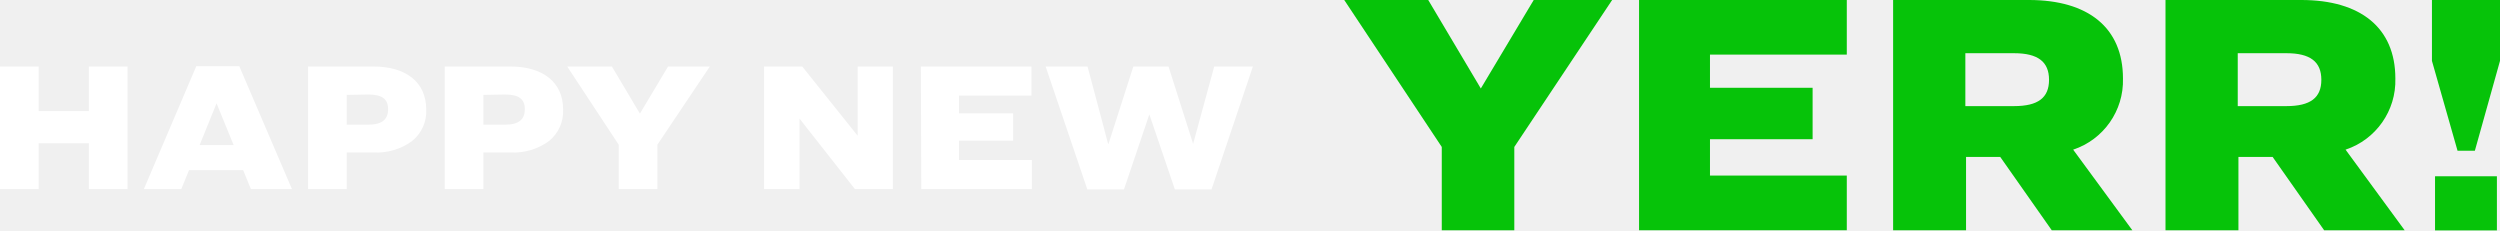
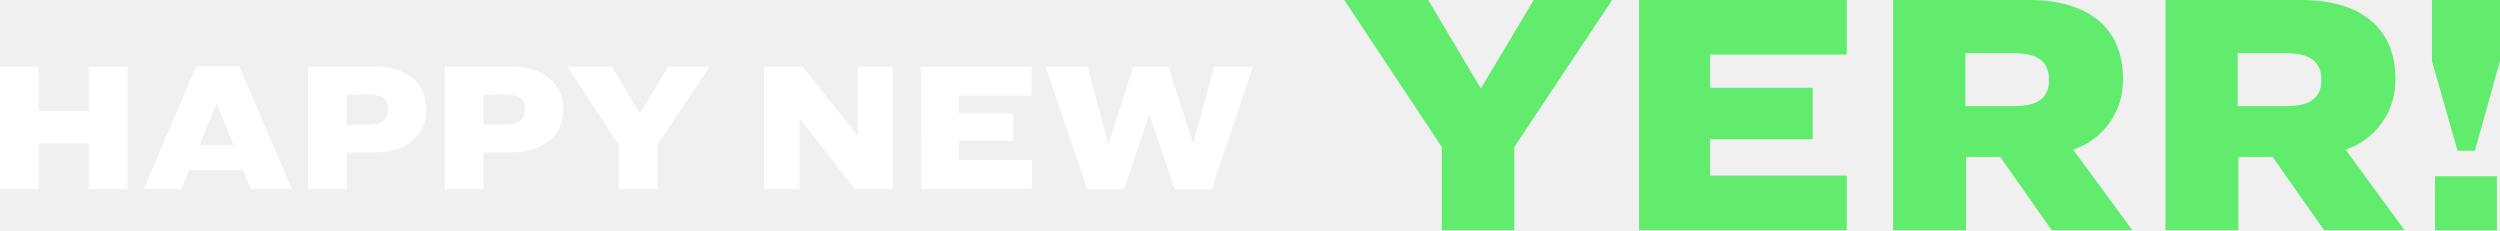
<svg xmlns="http://www.w3.org/2000/svg" viewBox="0 0 323.25 29.77">
  <defs>
-     <style>.cls-1{fill:#fff;}.cls-2{fill:#06c309;}</style>
+     <style>.cls-1{fill:#fff;}.cls-2{fill:#61EC6E;}</style>
  </defs>
  <g id="Layer_2" data-name="Layer 2">
    <g id="Layer_1-2" data-name="Layer 1">
      <path class="cls-1" d="M0,8.6H5v5.76h6.49V8.6h5V24.45h-5V18.52H5v5.93H0Z" />
      <path class="cls-1" d="M32.44,24.45l-1-2.45h-7l-1,2.45H18.6L25.38,8.56h5.56l6.81,15.89ZM28,13.36l-2.19,5.4h4.4L28,13.36Z" />
      <path class="cls-1" d="M39.83,8.6H48.3c4.16,0,6.81,2,6.81,5.55a4.9,4.9,0,0,1-1.86,4.11,7.73,7.73,0,0,1-5,1.45H44.83v4.74h-5Zm5,3.67v3.85h2.78c1.81,0,2.57-.69,2.57-2s-.76-1.9-2.57-1.9Z" />
      <path class="cls-1" d="M57.5,8.6H66c4.16,0,6.81,2,6.81,5.55a4.9,4.9,0,0,1-1.86,4.11,7.73,7.73,0,0,1-5,1.45H62.5v4.74h-5Zm5,3.67v3.85h2.79c1.81,0,2.57-.69,2.57-2s-.76-1.9-2.57-1.9Z" />
      <path class="cls-1" d="M73.34,8.6h5.78l3.62,6.09L86.38,8.6h5.4L85,18.71v5.74h-5V18.71Z" />
      <path class="cls-1" d="M98.79,8.6h4.94l7.12,8.9h.05l0-8.9h4.55V24.45h-4.91l-7.16-9.11h0l0,9.11H98.79Z" />
      <path class="cls-1" d="M119.07,8.6h14.3v3.76H124v2.29H131v3.54H124v2.5h9.42v3.76h-14.3Z" />
      <path class="cls-1" d="M135.2,8.6h5.42l2.66,10h.05l3.21-10h4.55l3.18,10h0L157,8.6h5l-5.35,15.89h-4.74l-3.3-9.7h0l-3.28,9.7h-4.74Z" />
      <path class="cls-2" d="M173.81,0h10.86l6.8,11.44L198.31,0h10.14L195.8,19V29.77h-9.38V19Z" />
      <path class="cls-2" d="M211.93,0h26.86V7.06H221.1v4.29h13.27V18H221.1V22.7h17.69v7.07H211.93Z" />
      <path class="cls-2" d="M254.21,20.29v9.48h-9.43V0h17.56C270,0,274.5,3.58,274.5,10.15a9.41,9.41,0,0,1-6.44,9.2l7.65,10.42H265.29l-6.66-9.48Zm-.09-13.41v6.84h6.3c3.09,0,4.52-1.07,4.52-3.4s-1.43-3.44-4.52-3.44Z" />
      <path class="cls-2" d="M289.43,20.29v9.48H280V0h17.56c7.64,0,12.16,3.58,12.16,10.15a9.41,9.41,0,0,1-6.44,9.2l7.64,10.42H300.51l-6.66-9.48Zm-.09-13.41v6.84h6.3c3.08,0,4.51-1.07,4.51-3.4s-1.43-3.44-4.51-3.44Z" />
      <path class="cls-2" d="M314.45,0h8.8V7.87L320,19.49h-2.24L314.45,7.87Zm.4,22.79h8v7h-8Z" />
    </g>
  </g>
</svg>
